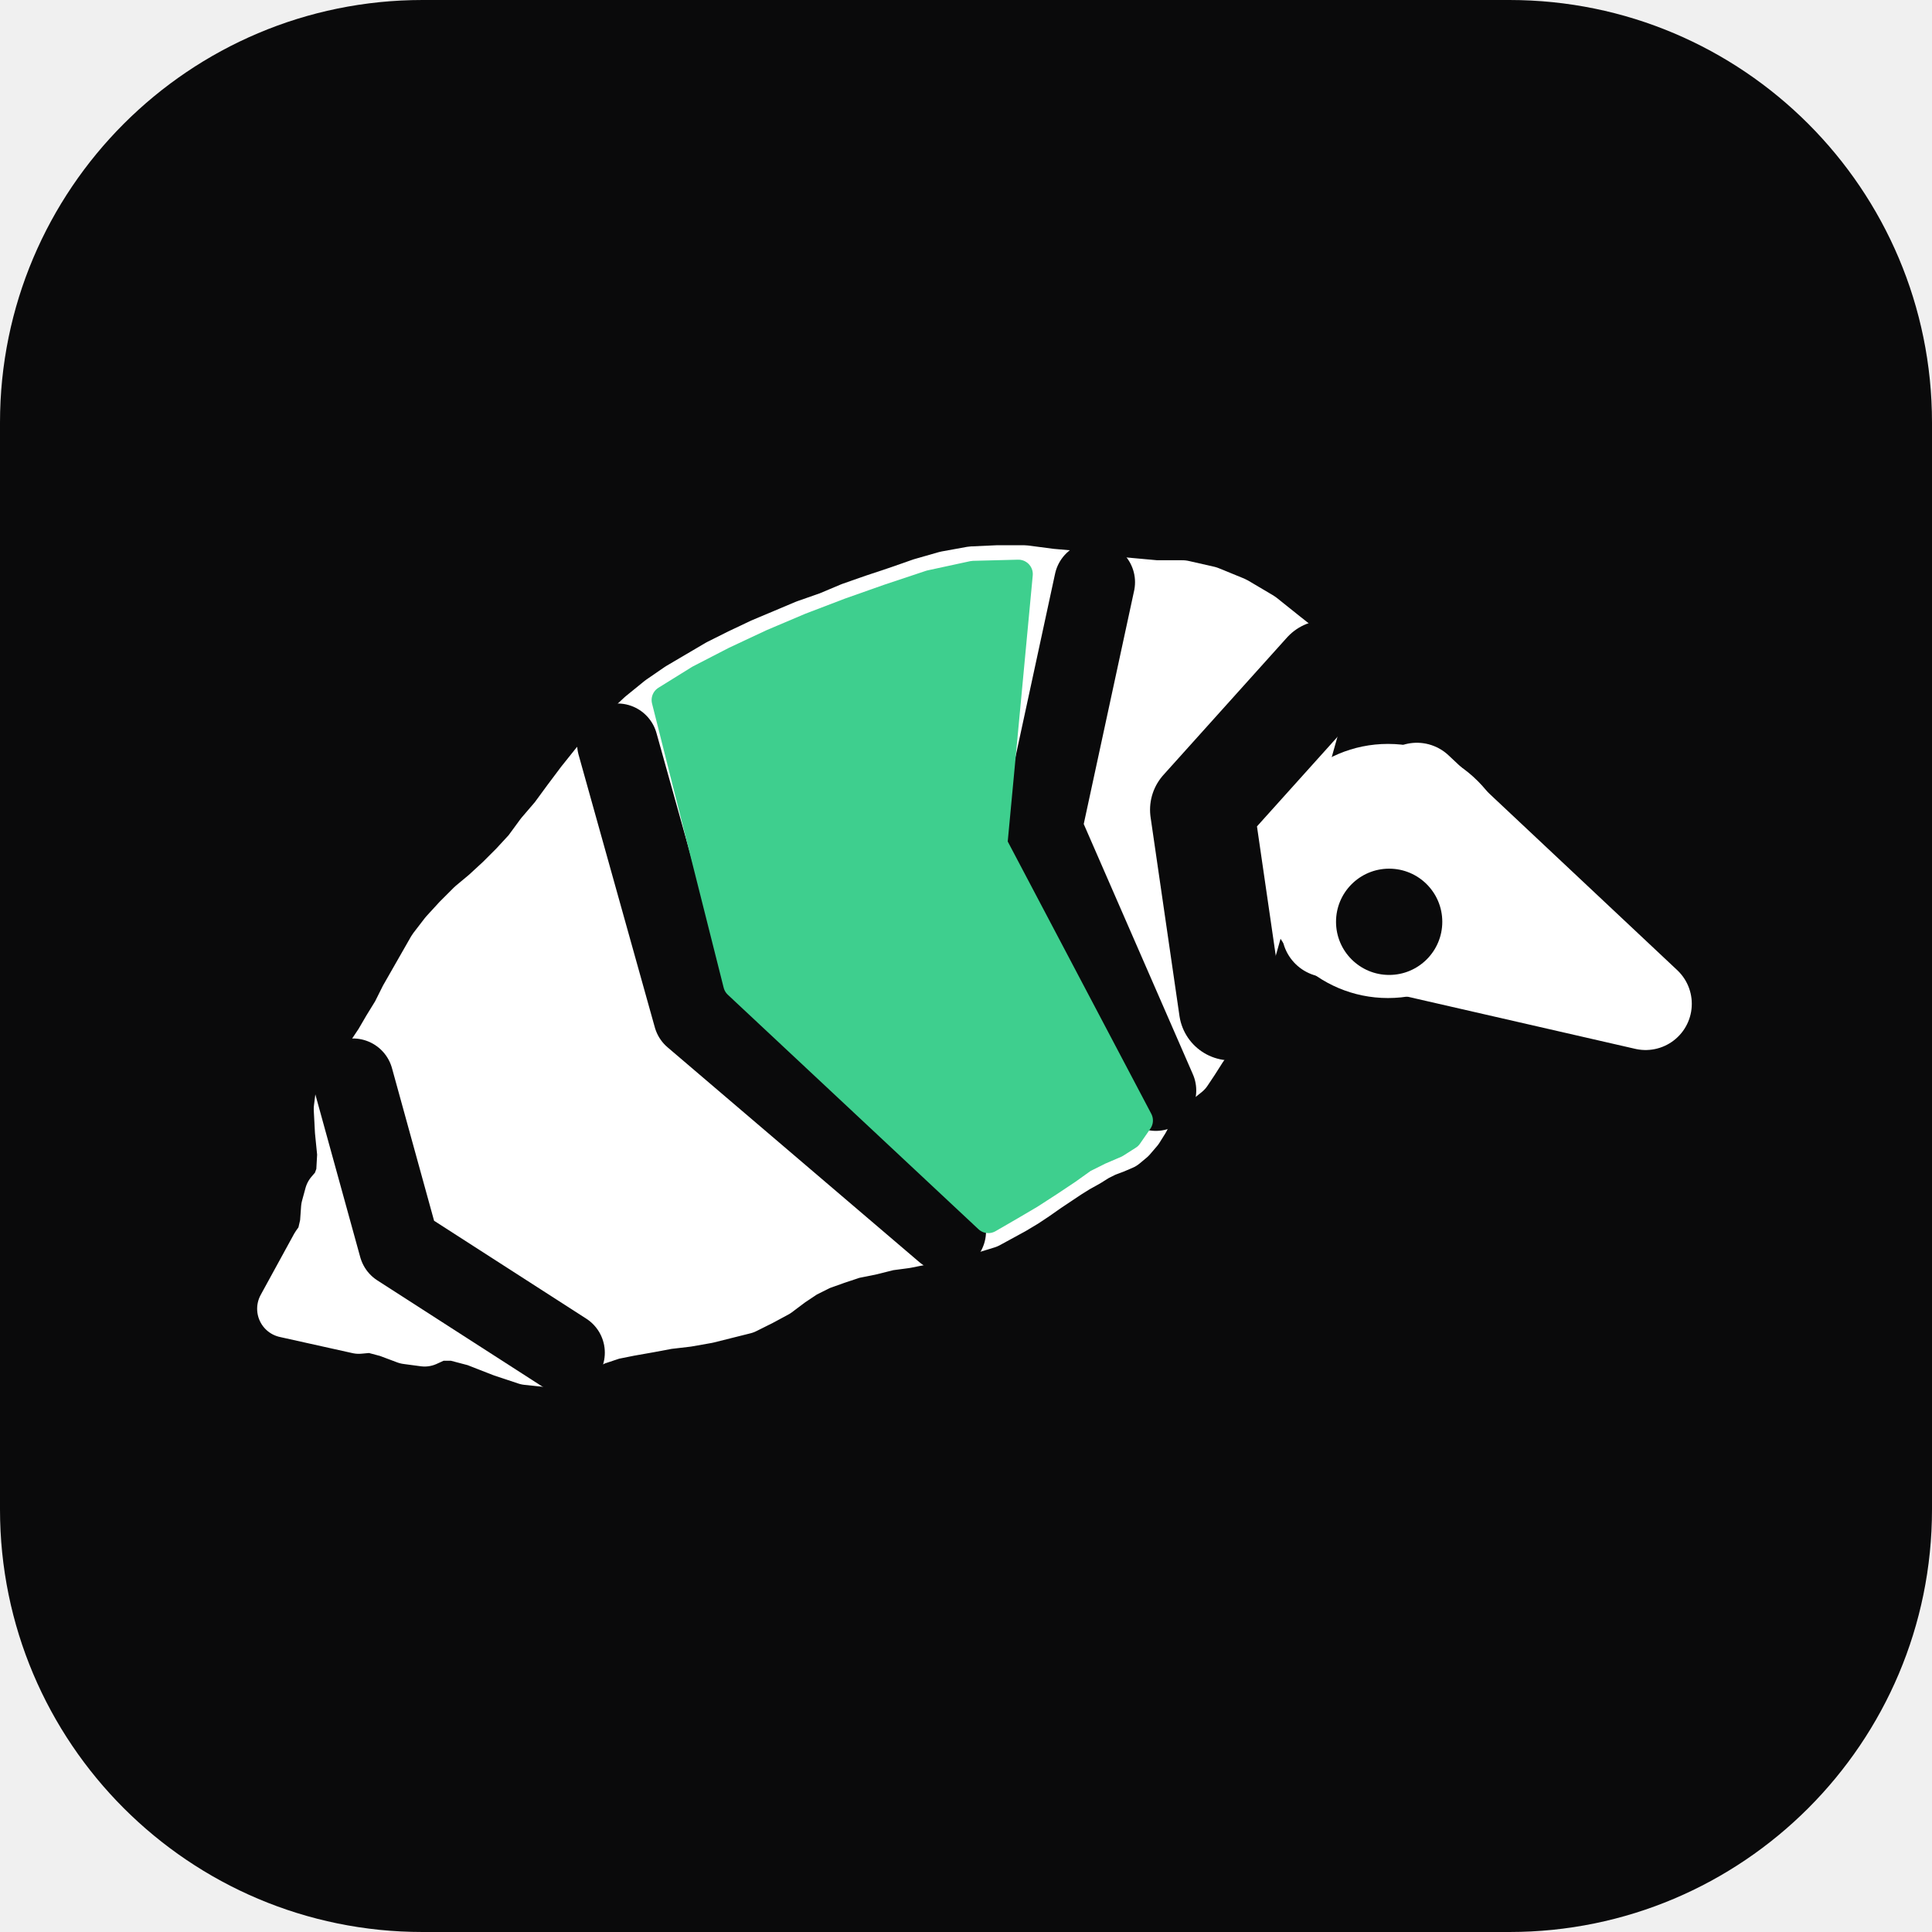
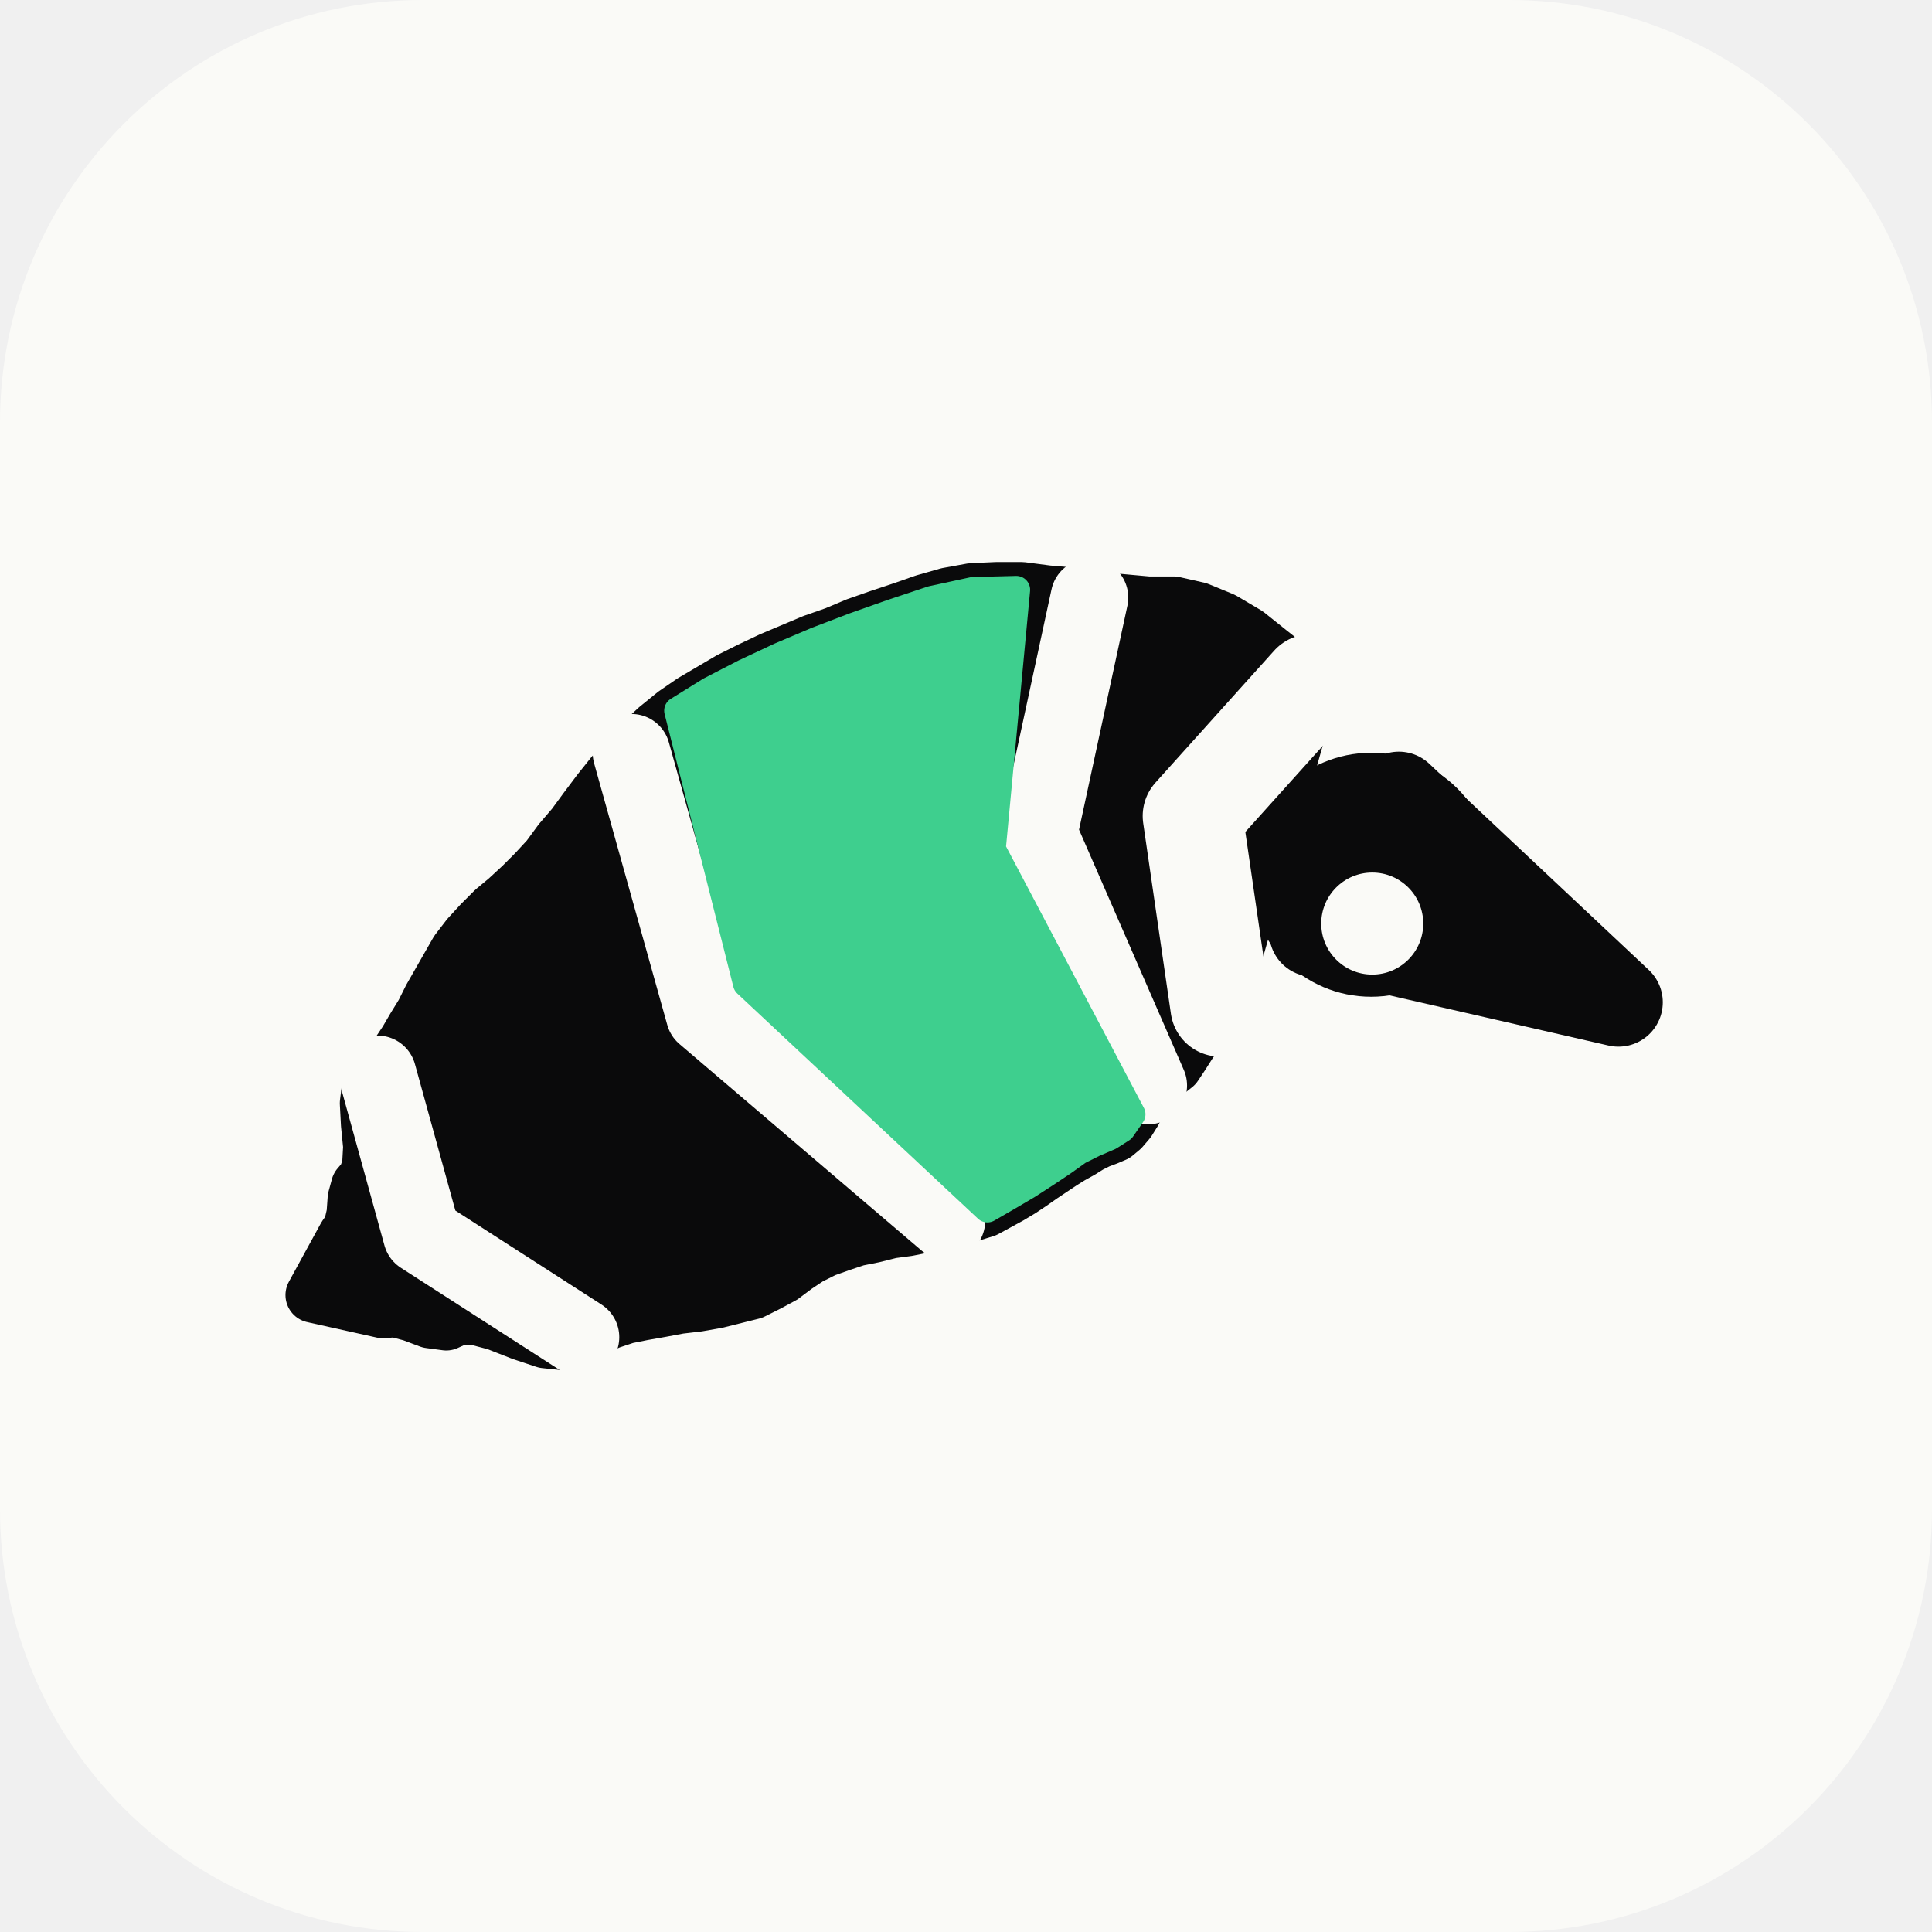
- <svg xmlns="http://www.w3.org/2000/svg" viewBox="0 0 128 128" width="128" height="128" role="img" aria-label="Pantessa">
-   <rect width="128" height="128" rx="28" fill="#0A0A0B" />
-   <g transform="translate(14.74 19.21) scale(0.7653)">
-     <mask id="ppf">
+ <svg xmlns="http://www.w3.org/2000/svg" viewBox="0 0 128 128" width="512" height="512" role="img" aria-label="Pantessa">
+   <rect width="128" height="128" rx="28" fill="#FAFAF7" />
+   <g transform="translate(16.71 21.00) scale(0.7347)">
+     <mask id="ppr">
      <rect x="-1.0" y="18.1" width="130.7" height="80.9" fill="#000" />
      <path d="M 11.8 89.6 L 12.9 89.5 L 14.4 89.9 L 16.0 90.5 L 17.5 90.7 L 18.6 90.2 L 20.1 90.2 L 22.0 90.7 L 24.3 91.6 L 26.4 92.3 L 28.3 92.5 L 29.7 92.0 L 30.9 91.2 L 32.2 90.6 L 33.7 90.1 L 35.2 89.8 L 36.9 89.5 L 38.5 89.2 L 40.2 89.0 L 41.9 88.7 L 43.5 88.3 L 45.1 87.9 L 46.5 87.2 L 47.8 86.5 L 49.0 85.6 L 50.2 84.8 L 51.6 84.1 L 53.0 83.6 L 54.5 83.1 L 56.0 82.8 L 57.6 82.4 L 59.1 82.2 L 60.6 81.9 L 62.1 81.6 L 63.5 81.3 L 64.8 80.9 L 66.1 80.5 L 67.2 79.9 L 68.3 79.3 L 69.3 78.7 L 70.2 78.1 L 71.2 77.4 L 72.1 76.8 L 73.0 76.2 L 73.8 75.7 L 74.7 75.2 L 75.5 74.7 L 76.3 74.3 L 77.1 74.0 L 77.8 73.7 L 78.4 73.2 L 79.0 72.5 L 79.5 71.7 L 80.0 70.7 L 80.4 69.8 L 81.0 69.0 L 81.5 68.4 L 82.1 68.0 L 82.7 67.9 L 83.2 67.5 L 83.8 66.6 L 84.5 65.5 L 85.4 64.2 L 86.3 63.0 L 87.3 62.2 L 95.5 33.1 L 93.6 31.7 L 91.7 30.2 L 89.7 28.6 L 87.5 27.3 L 85.3 26.4 L 83.1 25.9 L 80.8 25.9 L 78.6 25.7 L 76.3 25.5 L 74.0 25.1 L 71.7 24.9 L 69.4 24.6 L 67.1 24.6 L 64.9 24.7 L 62.7 25.1 L 60.6 25.7 L 58.6 26.4 L 56.5 27.1 L 54.5 27.8 L 52.6 28.6 L 50.6 29.3 L 48.7 30.1 L 46.8 30.9 L 44.9 31.8 L 43.1 32.7 L 41.4 33.7 L 39.7 34.7 L 38.1 35.8 L 36.5 37.1 L 35.1 38.4 L 33.8 39.8 L 32.5 41.3 L 31.3 42.8 L 30.1 44.4 L 29.0 45.9 L 27.8 47.3 L 26.7 48.8 L 25.5 50.1 L 24.3 51.3 L 23.0 52.5 L 21.8 53.5 L 20.6 54.7 L 19.5 55.9 L 18.5 57.2 L 17.7 58.6 L 16.9 60.0 L 16.1 61.4 L 15.4 62.8 L 14.6 64.1 L 13.9 65.3 L 13.1 66.5 L 12.2 67.4 L 11.3 68.3 L 10.6 69.3 L 10.4 70.9 L 10.5 72.8 L 10.7 74.8 L 10.6 76.6 L 10.2 77.7 L 9.6 78.4 L 9.3 79.5 L 9.2 80.9 L 8.9 82.2 L 8.4 82.9 L 5.5 88.2 Z" fill="#fff" stroke="#fff" stroke-width="5" stroke-linejoin="round" />
      <circle cx="100.9" cy="50.3" r="11" fill="#fff" />
      <path d="M 95.7 55.5 L 123.2 61.8 L 103.4 43.2 Z" fill="#fff" stroke="#fff" stroke-width="8" stroke-linejoin="round" />
      <g fill="none" stroke="#000" stroke-linejoin="round" stroke-linecap="round">
        <path d="M 29.6 92.0 L 15.3 82.8 L 11.3 68.3" stroke-width="7" />
        <path d="M 62.6 81.5 L 40.8 62.9 L 34.2 39.3" stroke-width="7" />
        <path d="M 80.8 69.3 L 70.9 46.6 L 75.5 25.3" stroke-width="7" />
        <path d="M 87.3 62.2 L 84.8 45.0 L 95.5 33.1" stroke-width="9" />
      </g>
      <circle cx="101.0" cy="54.7" r="4.6" fill="#000" />
    </mask>
-     <rect x="-1.0" y="18.1" width="130.7" height="80.9" fill="#ffffff" mask="url(#ppf)" />
+     <rect x="-1.0" y="18.1" width="130.7" height="80.9" fill="#0A0A0B" mask="url(#ppr)" />
    <path d="M 66.3 80.4 L 68.2 79.3 L 69.9 78.3 L 71.6 77.2 L 73.1 76.2 L 74.5 75.2 L 75.9 74.5 L 77.3 73.9 L 78.4 73.2 L 79.3 71.9 L 66.7 48.0 L 68.9 24.6 L 65.0 24.7 L 61.3 25.5 L 57.7 26.7 L 54.3 27.9 L 50.9 29.2 L 47.6 30.6 L 44.4 32.1 L 41.3 33.7 L 38.4 35.5 L 44.6 60.1 Z" fill="#3ECF8E" stroke="#3ECF8E" stroke-width="2.5" stroke-linejoin="round" />
  </g>
</svg>
